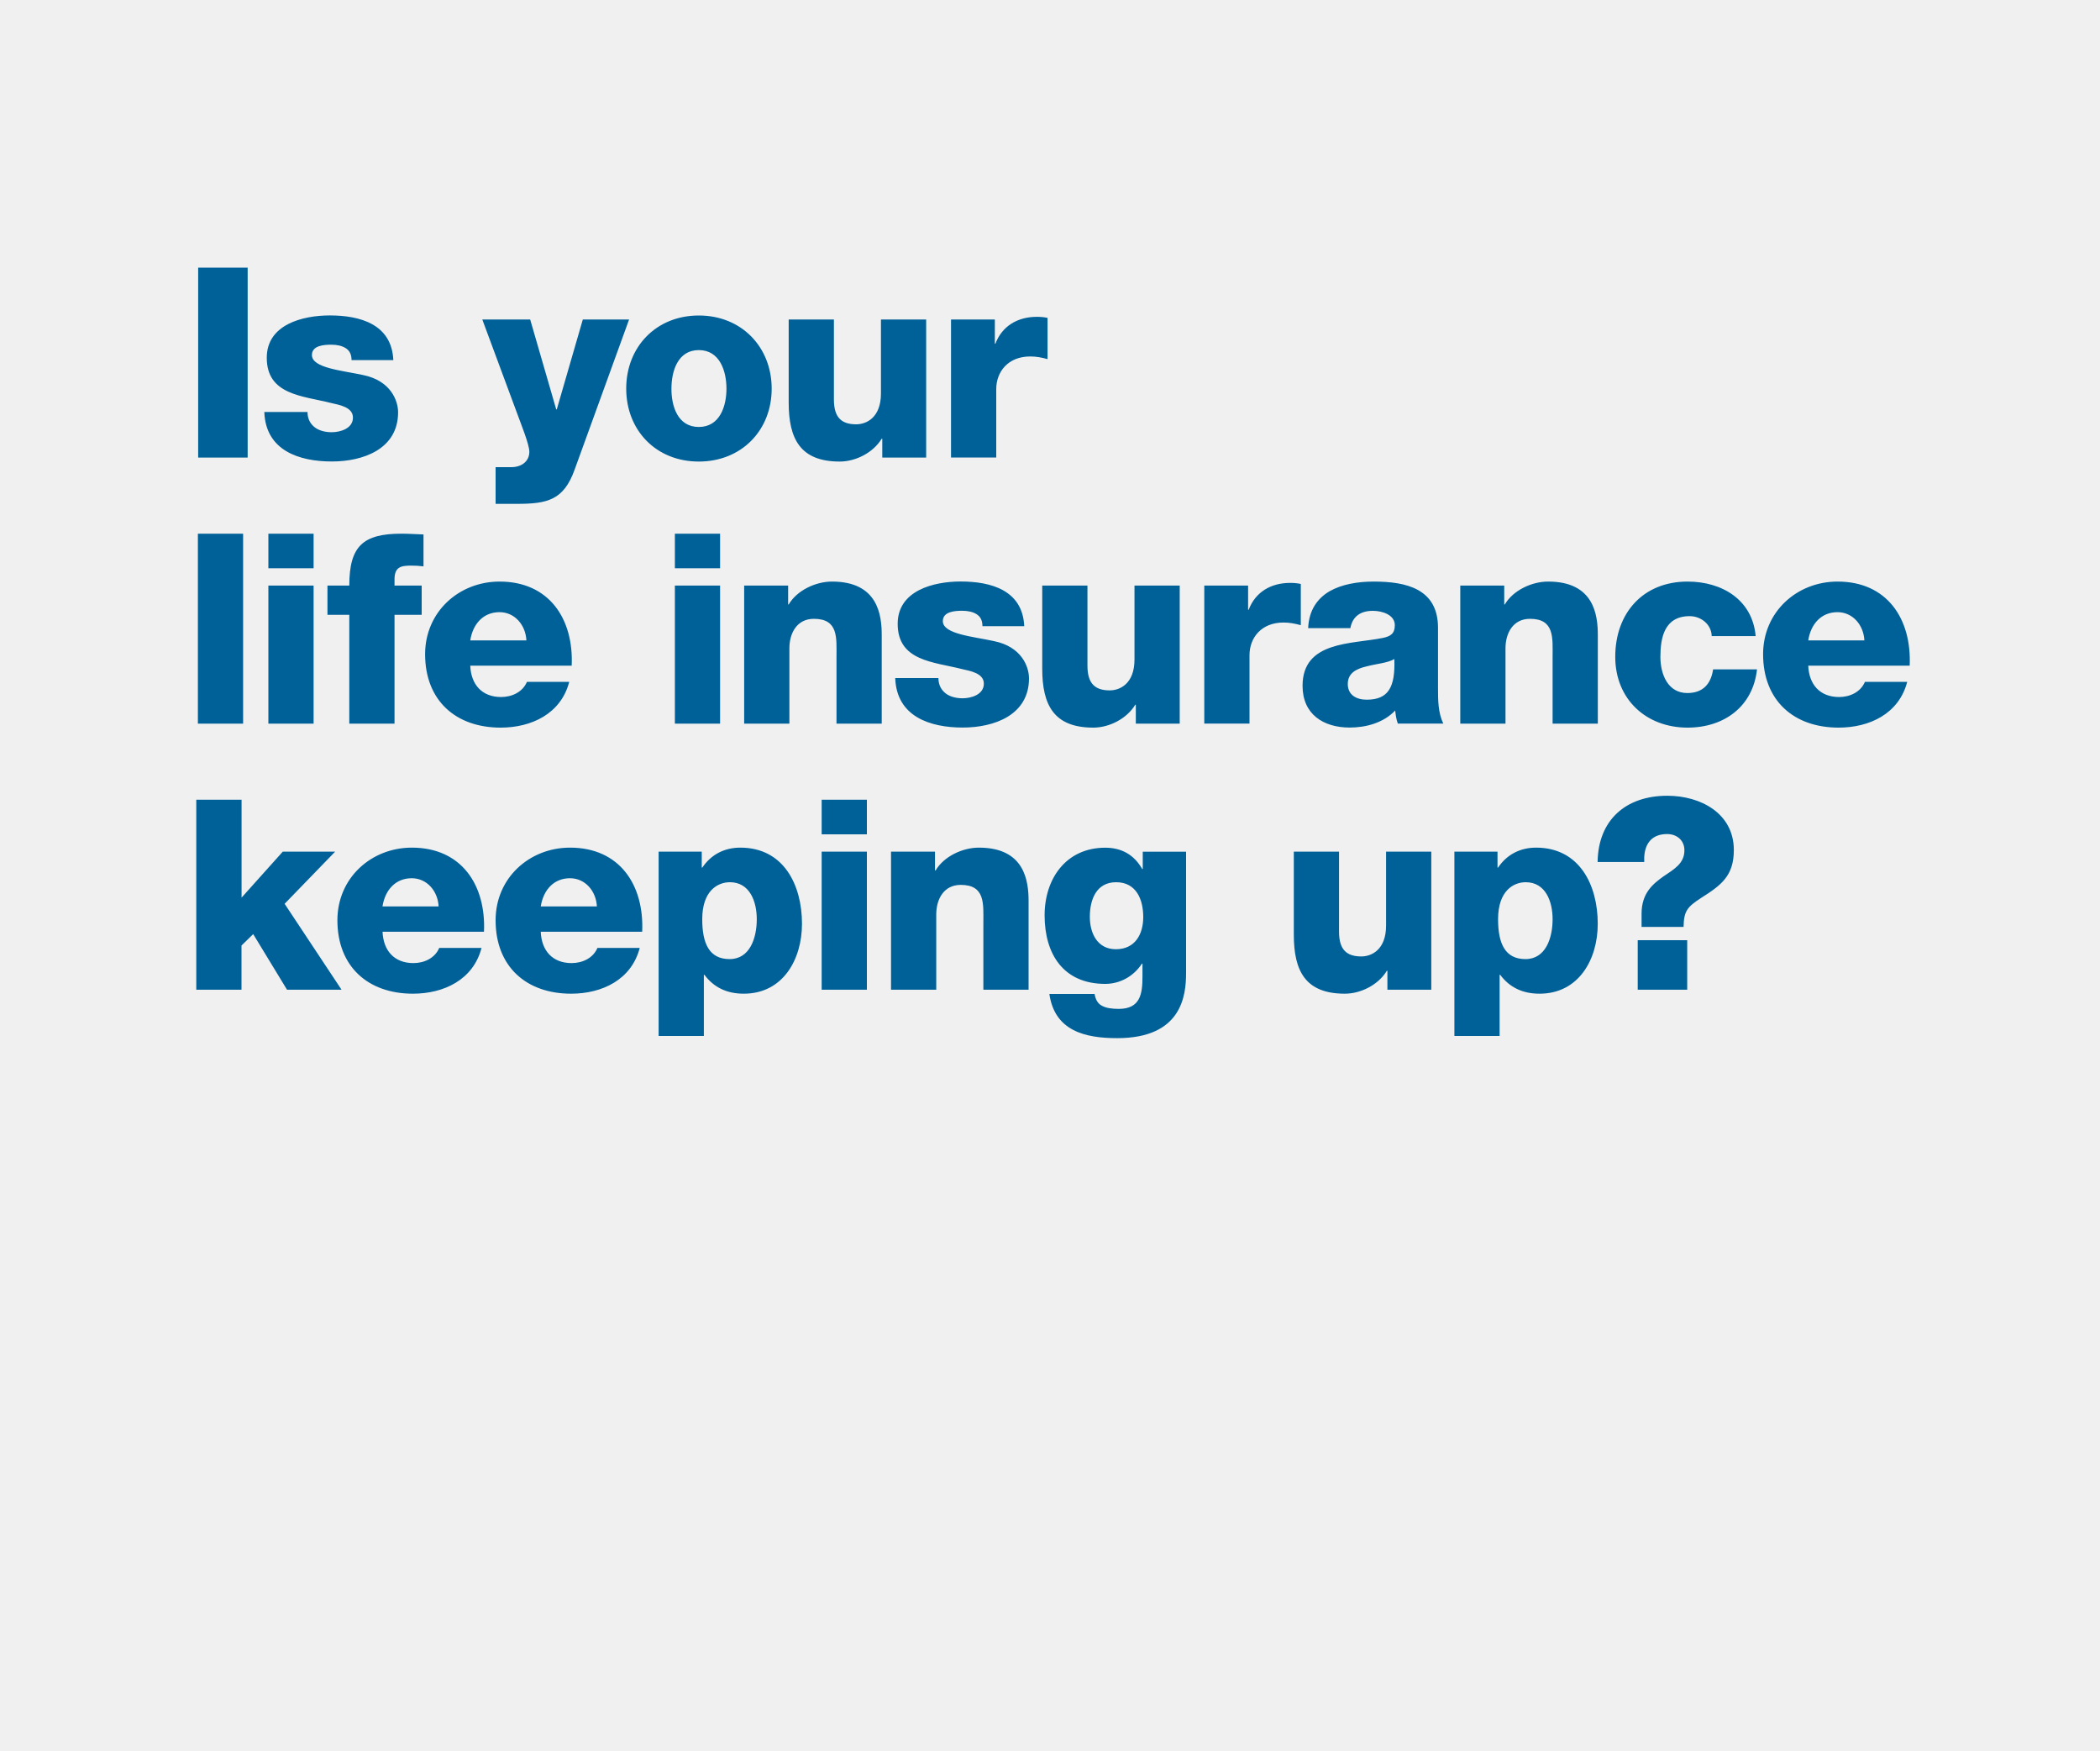
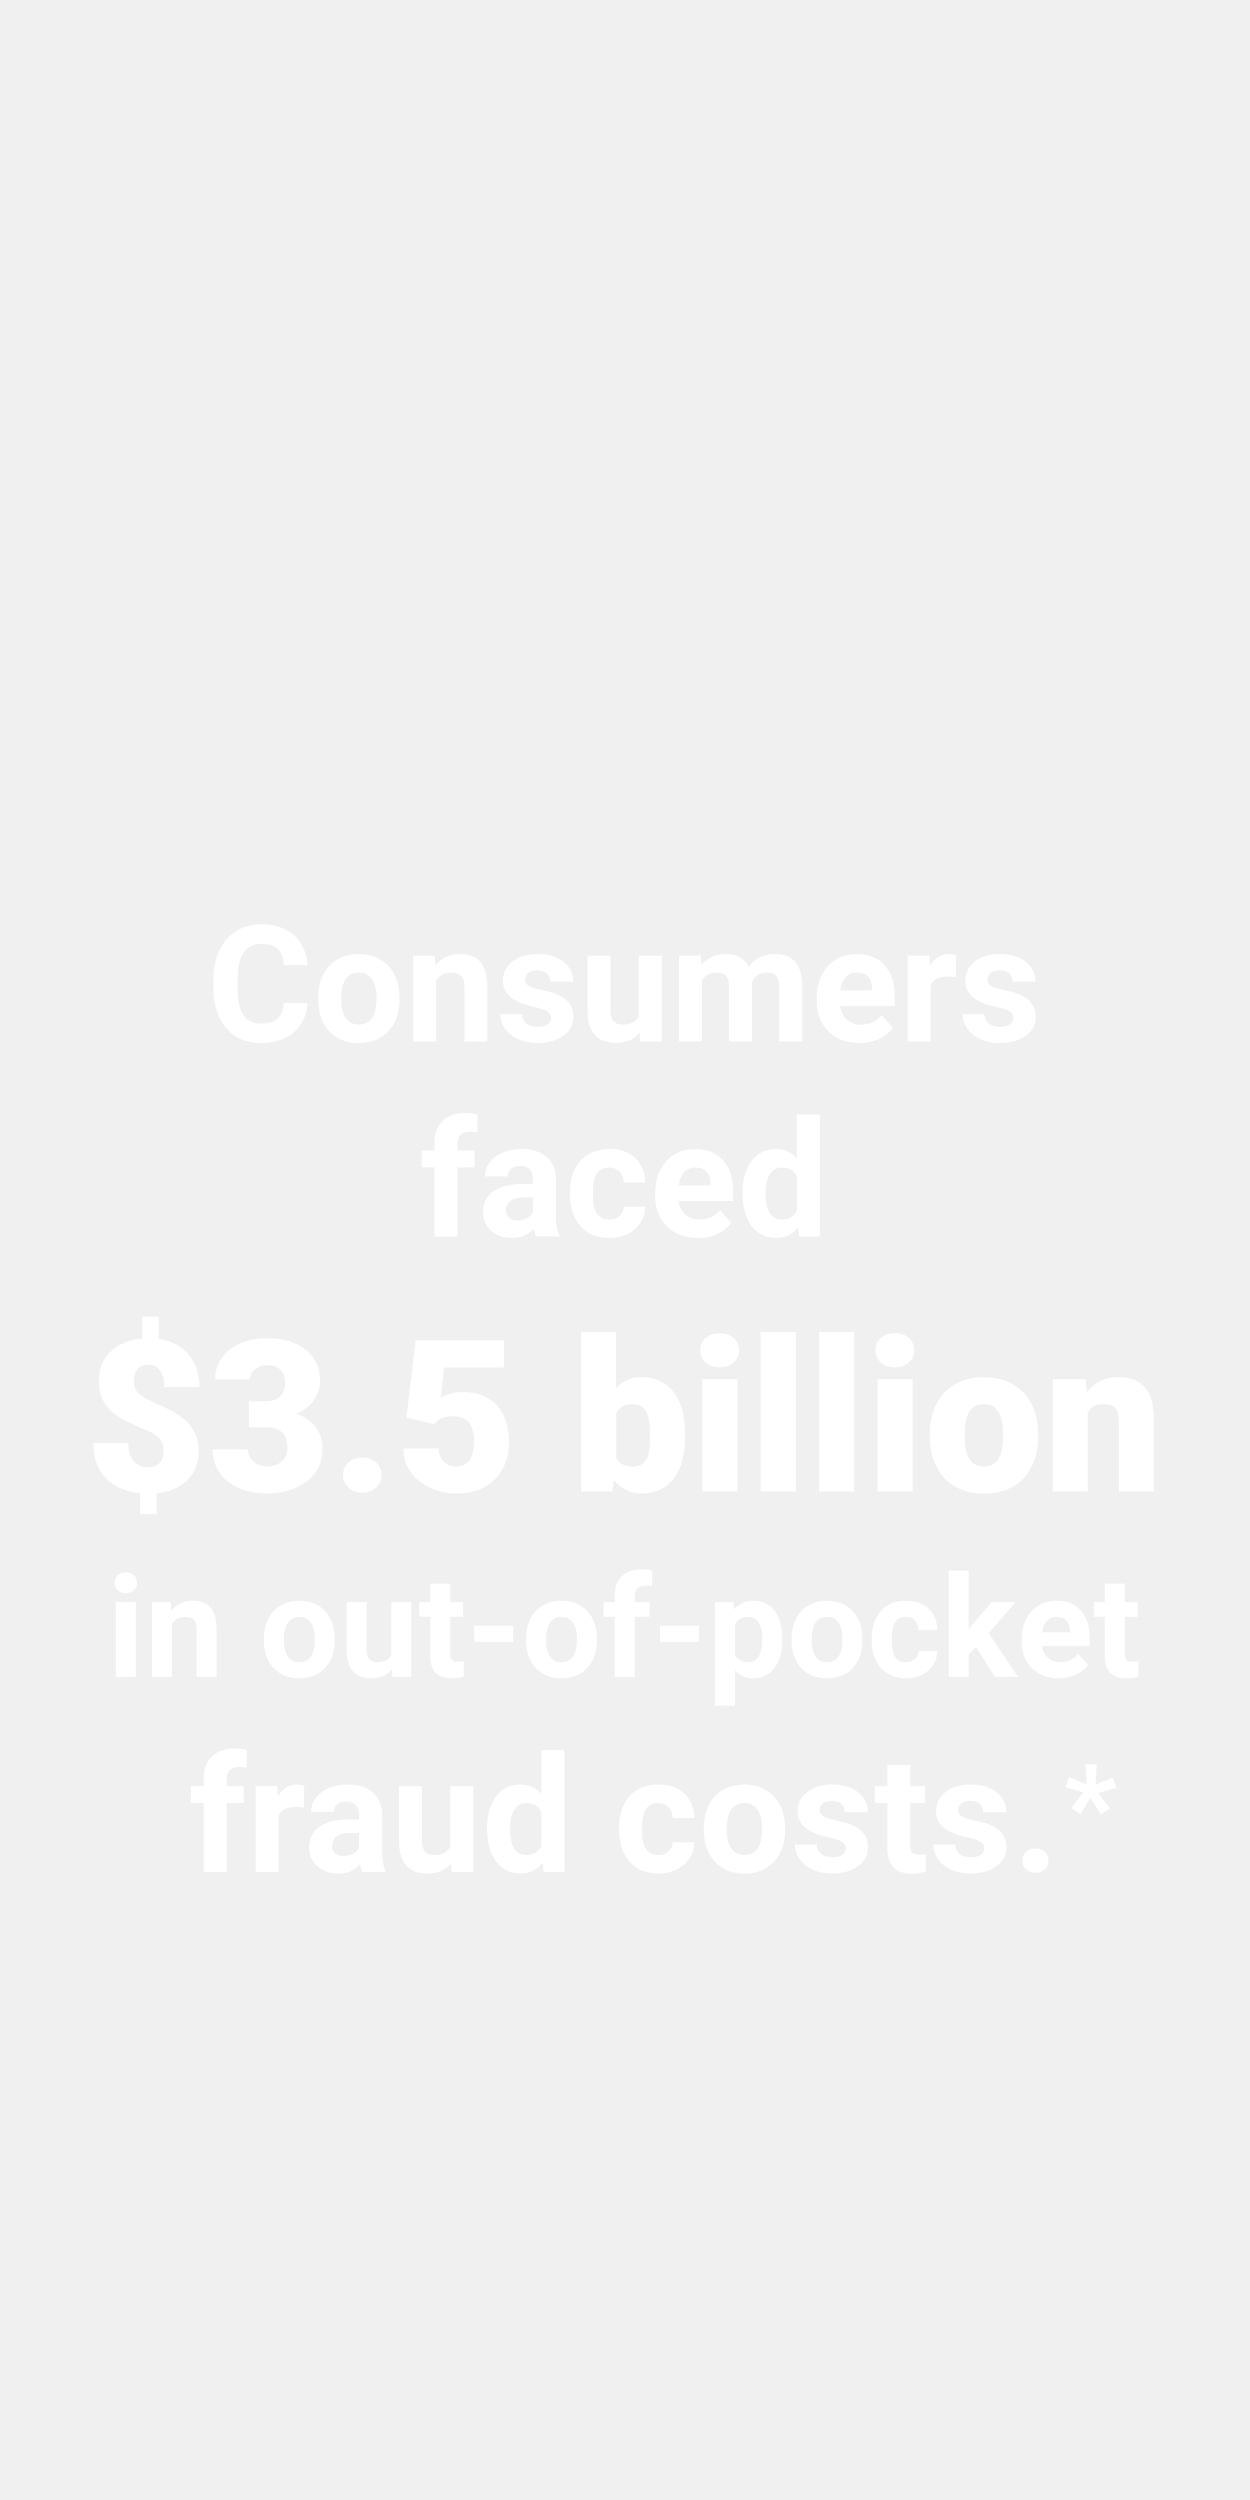
- <svg xmlns="http://www.w3.org/2000/svg" id="Layer_1" viewBox="0 0 300 250">
-   <style>.st0{fill:#006098}</style>
-   <path class="st0" d="M28.31 38.22h7.07v27.13h-7.07V38.22zM43.93 58.85c0 .99.42 1.71 1.06 2.2.61.46 1.48.68 2.39.68 1.25 0 3.04-.53 3.04-2.09 0-1.52-2.01-1.82-3.15-2.09-4.07-1.03-9.16-1.14-9.16-6.46 0-4.75 5.13-6.04 9-6.04 4.33 0 8.85 1.25 9.08 6.38h-5.97c0-.84-.3-1.37-.84-1.71-.53-.34-1.25-.49-2.05-.49-1.06 0-2.77.11-2.77 1.48 0 1.86 4.33 2.2 7.29 2.85 3.99.8 5.02 3.69 5.02 5.32 0 5.28-5.02 7.03-9.46 7.03-4.67 0-9.46-1.56-9.65-7.07h6.17zM82.08 67.1c-1.56 4.33-3.88 4.86-8.24 4.86H70.8v-5.24h2.24c1.48 0 2.58-.84 2.58-2.2 0-1.06-1.25-4.1-1.63-5.17L68.9 45.63h6.84l3.72 12.84h.08l3.72-12.84h6.61L82.08 67.1zM99.83 45.06c6.12 0 10.41 4.52 10.41 10.45s-4.29 10.41-10.41 10.41-10.37-4.48-10.37-10.41c-.01-5.93 4.25-10.45 10.37-10.45zm0 15.92c3 0 3.95-2.96 3.95-5.47S102.83 50 99.83 50s-3.91 3-3.91 5.51c-.01 2.51.9 5.47 3.91 5.47zM132.31 65.35h-6.27v-2.7h-.08c-1.22 2.01-3.72 3.27-6 3.27-5.66 0-7.29-3.27-7.29-8.43V45.63h6.46v11.44c0 2.62 1.14 3.53 3.19 3.53 1.41 0 3.53-.91 3.53-4.41V45.63h6.46v19.72zM135.85 45.63h6.27v3.46h.08c.95-2.51 3.15-3.84 5.93-3.84.49 0 1.03.04 1.52.15v5.89c-.84-.23-1.6-.38-2.47-.38-3.19 0-4.86 2.2-4.86 4.67v9.76h-6.46V45.63z" />
+ <svg xmlns="http://www.w3.org/2000/svg" id="Layer_1" viewBox="0 0 300 600">
+   <style>.st0{fill:#fff}</style>
+   <path class="st0" d="M73.83 240.71c-.22 2.98-1.32 5.33-3.3 7.05-1.99 1.71-4.61 2.57-7.86 2.57-3.55 0-6.35-1.2-8.39-3.59-2.04-2.39-3.06-5.68-3.06-9.85v-1.69c0-2.67.47-5.01 1.41-7.05s2.28-3.59 4.03-4.68c1.75-1.08 3.77-1.63 6.08-1.63 3.2 0 5.78.86 7.73 2.57 1.95 1.71 3.08 4.12 3.39 7.22h-5.71c-.14-1.79-.64-3.09-1.49-3.89-.86-.81-2.16-1.21-3.91-1.21-1.9 0-3.33.68-4.27 2.05-.95 1.37-1.43 3.48-1.46 6.35v2.09c0 3 .45 5.19 1.36 6.57.91 1.38 2.34 2.08 4.29 2.08 1.76 0 3.08-.4 3.95-1.21.87-.81 1.37-2.05 1.5-3.74h5.71zM76.36 239.46c0-2.04.39-3.87 1.18-5.47s1.92-2.84 3.4-3.71c1.48-.88 3.2-1.31 5.15-1.31 2.78 0 5.05.85 6.81 2.55 1.76 1.7 2.74 4.01 2.94 6.93l.04 1.41c0 3.16-.88 5.7-2.65 7.61-1.76 1.91-4.13 2.87-7.1 2.87s-5.34-.95-7.11-2.86c-1.77-1.9-2.66-4.49-2.66-7.77v-.25zm5.51.39c0 1.96.37 3.46 1.11 4.49.74 1.04 1.79 1.55 3.16 1.55 1.33 0 2.37-.51 3.12-1.54.75-1.02 1.12-2.66 1.12-4.91 0-1.92-.38-3.41-1.12-4.46s-1.8-1.58-3.16-1.58c-1.35 0-2.39.52-3.12 1.57-.75 1.05-1.11 2.68-1.11 4.88zM104.34 229.35l.17 2.38c1.47-1.84 3.45-2.76 5.92-2.76 2.18 0 3.81.64 4.88 1.92s1.61 3.2 1.64 5.75v13.31h-5.5v-13.18c0-1.17-.25-2.02-.76-2.54s-1.35-.79-2.53-.79c-1.55 0-2.71.66-3.49 1.98v14.53h-5.5v-20.6h5.17zM132.27 244.26c0-.67-.33-1.2-1-1.59-.67-.39-1.74-.73-3.21-1.04-4.9-1.03-7.35-3.11-7.35-6.25 0-1.83.76-3.35 2.28-4.58 1.52-1.23 3.5-1.84 5.95-1.84 2.62 0 4.71.62 6.27 1.85 1.57 1.23 2.35 2.83 2.35 4.8h-5.5c0-.79-.25-1.44-.76-1.95s-1.3-.77-2.38-.77c-.93 0-1.64.21-2.15.63s-.76.95-.76 1.6c0 .61.29 1.1.87 1.48.58.37 1.55.7 2.92.97 1.37.27 2.53.58 3.47.92 2.91 1.07 4.36 2.91 4.36 5.54 0 1.88-.81 3.4-2.42 4.56-1.61 1.16-3.69 1.74-6.25 1.74-1.73 0-3.26-.31-4.6-.92-1.34-.62-2.39-1.46-3.15-2.53s-1.14-2.23-1.14-3.48h5.22c.05.98.41 1.73 1.08 2.25s1.57.78 2.71.78c1.05 0 1.85-.2 2.39-.6.53-.4.8-.93.8-1.57zM153.51 247.86c-1.36 1.65-3.24 2.48-5.64 2.48-2.21 0-3.89-.63-5.06-1.9-1.16-1.27-1.75-3.13-1.78-5.58v-13.5h5.5v13.33c0 2.15.98 3.22 2.93 3.22 1.87 0 3.15-.65 3.85-1.94v-14.6h5.52v20.6h-5.18l-.14-2.11zM168.15 229.35l.17 2.3c1.46-1.79 3.43-2.69 5.92-2.69 2.65 0 4.48 1.05 5.47 3.14 1.45-2.09 3.51-3.14 6.19-3.14 2.23 0 3.9.65 4.99 1.95s1.64 3.26 1.64 5.87v13.16H187V236.8c0-1.17-.23-2.02-.69-2.56-.46-.54-1.26-.81-2.42-.81-1.65 0-2.79.79-3.43 2.36l.02 14.15h-5.5v-13.12c0-1.19-.24-2.06-.71-2.59s-1.27-.8-2.4-.8c-1.56 0-2.69.65-3.39 1.94v14.57h-5.5v-20.6h5.17zM206.24 250.33c-3.02 0-5.48-.93-7.38-2.78-1.9-1.85-2.85-4.32-2.85-7.41v-.53c0-2.07.4-3.92 1.2-5.55.8-1.63 1.93-2.89 3.4-3.77 1.47-.88 3.14-1.32 5.02-1.32 2.82 0 5.04.89 6.66 2.67 1.62 1.78 2.43 4.3 2.43 7.56v2.25H201.6c.18 1.35.71 2.42 1.61 3.24.9.81 2.03 1.22 3.4 1.22 2.12 0 3.78-.77 4.97-2.3l2.7 3.03c-.83 1.17-1.94 2.08-3.35 2.73-1.42.63-2.98.96-4.69.96zm-.63-16.93c-1.09 0-1.98.37-2.66 1.11-.68.74-1.11 1.8-1.3 3.18h7.66v-.44c-.03-1.22-.36-2.17-.99-2.84s-1.54-1.01-2.71-1.01zM229.41 234.51c-.75-.1-1.41-.15-1.98-.15-2.08 0-3.45.7-4.09 2.11v13.48h-5.5v-20.6h5.2l.15 2.46c1.1-1.89 2.63-2.84 4.59-2.84.61 0 1.18.08 1.71.25l-.08 5.29zM243.22 244.26c0-.67-.33-1.2-1-1.59-.67-.39-1.74-.73-3.21-1.04-4.9-1.03-7.35-3.11-7.35-6.25 0-1.83.76-3.35 2.28-4.58 1.52-1.23 3.5-1.84 5.95-1.84 2.62 0 4.71.62 6.27 1.85 1.57 1.23 2.35 2.83 2.35 4.8h-5.5c0-.79-.25-1.44-.76-1.95s-1.3-.77-2.38-.77c-.93 0-1.64.21-2.15.63s-.76.95-.76 1.6c0 .61.29 1.1.87 1.48.58.37 1.55.7 2.92.97 1.37.27 2.53.58 3.47.92 2.91 1.07 4.36 2.91 4.36 5.54 0 1.88-.81 3.4-2.42 4.56-1.61 1.16-3.69 1.74-6.25 1.74-1.73 0-3.26-.31-4.6-.92-1.34-.62-2.39-1.46-3.15-2.53s-1.14-2.23-1.14-3.48h5.22c.05.98.41 1.73 1.08 2.25s1.57.78 2.71.78c1.05 0 1.85-.2 2.39-.6.53-.4.8-.93.8-1.57zM104.27 296.75v-16.57h-3.07v-4.04h3.07v-1.75c0-2.31.66-4.1 1.99-5.38 1.33-1.28 3.18-1.91 5.57-1.91.76 0 1.7.13 2.8.38l-.06 4.27c-.46-.11-1.02-.17-1.68-.17-2.07 0-3.1.97-3.1 2.91v1.66h4.09v4.04h-4.09v16.57h-5.52zM128.68 296.75c-.25-.5-.44-1.11-.55-1.85-1.33 1.49-3.07 2.23-5.2 2.23-2.02 0-3.69-.58-5.02-1.75-1.33-1.17-1.99-2.64-1.99-4.42 0-2.18.81-3.86 2.43-5.03 1.62-1.17 3.96-1.76 7.02-1.77h2.53v-1.18c0-.95-.25-1.71-.73-2.29-.49-.57-1.26-.86-2.31-.86-.93 0-1.65.22-2.18.67-.53.44-.79 1.05-.79 1.83h-5.5c0-1.19.37-2.3 1.1-3.31s1.78-1.81 3.12-2.39c1.35-.58 2.86-.87 4.53-.87 2.54 0 4.55.64 6.05 1.91 1.49 1.28 2.24 3.07 2.24 5.38v8.93c.01 1.96.29 3.43.82 4.44v.32h-5.57zm-4.55-3.83c.81 0 1.56-.18 2.25-.54.69-.36 1.19-.85 1.52-1.46v-3.54h-2.06c-2.76 0-4.22.95-4.4 2.86l-.02.32c0 .69.24 1.25.72 1.69s1.15.67 1.99.67zM146.22 292.69c1.01 0 1.84-.28 2.47-.84s.96-1.3.99-2.23h5.16c-.01 1.4-.39 2.68-1.14 3.84-.75 1.16-1.77 2.06-3.08 2.7-1.3.64-2.74.96-4.31.96-2.95 0-5.27-.94-6.97-2.81s-2.55-4.46-2.55-7.76v-.36c0-3.17.84-5.71 2.53-7.6s4.01-2.84 6.95-2.84c2.58 0 4.64.73 6.2 2.2 1.56 1.47 2.35 3.42 2.37 5.86h-5.16c-.03-1.07-.36-1.94-.99-2.61-.63-.67-1.47-1-2.51-1-1.28 0-2.25.47-2.9 1.4-.65.93-.98 2.45-.98 4.55v.57c0 2.12.32 3.65.97 4.58s1.63 1.39 2.95 1.39zM167.47 297.13c-3.02 0-5.48-.93-7.38-2.78-1.9-1.85-2.85-4.32-2.85-7.41v-.53c0-2.07.4-3.92 1.2-5.55.8-1.63 1.93-2.89 3.4-3.77 1.47-.88 3.14-1.32 5.02-1.32 2.82 0 5.04.89 6.66 2.67 1.62 1.78 2.43 4.3 2.43 7.56v2.25h-13.12c.18 1.35.71 2.42 1.61 3.24.9.81 2.03 1.22 3.4 1.22 2.12 0 3.78-.77 4.97-2.3l2.7 3.03c-.83 1.17-1.94 2.08-3.35 2.73-1.41.63-2.97.96-4.69.96zm-.62-16.93c-1.09 0-1.98.37-2.66 1.11-.68.74-1.11 1.8-1.3 3.18h7.66v-.44c-.03-1.22-.36-2.17-.99-2.84s-1.55-1.01-2.71-1.01zM178.21 286.3c0-3.21.72-5.77 2.16-7.67 1.44-1.9 3.41-2.86 5.91-2.86 2.01 0 3.66.75 4.97 2.25V267.5h5.52v29.25h-4.97l-.27-2.19c-1.37 1.71-3.14 2.57-5.29 2.57-2.42 0-4.37-.96-5.84-2.87-1.45-1.91-2.19-4.56-2.19-7.96zm5.51.41c0 1.93.34 3.41 1.01 4.44.67 1.03 1.65 1.54 2.93 1.54 1.7 0 2.9-.72 3.6-2.16v-8.14c-.69-1.44-1.87-2.16-3.56-2.16-2.66.01-3.98 2.17-3.98 6.48zM39.26 348.34c0-1.31-.32-2.34-.97-3.09-.65-.75-1.79-1.45-3.41-2.12-1.63-.66-3.13-1.34-4.51-2.02s-2.56-1.47-3.56-2.37-1.76-1.93-2.29-3.11-.8-2.61-.8-4.28c0-2.81.95-5.12 2.84-6.94 1.89-1.82 4.42-2.88 7.57-3.17v-5.25h3.96v5.35c3.04.45 5.42 1.7 7.16 3.75 1.73 2.05 2.6 4.65 2.6 7.81h-8.42c0-1.73-.33-3.05-1-3.98s-1.61-1.39-2.84-1.39c-1.1 0-1.95.34-2.55 1.03-.61.69-.91 1.64-.91 2.85 0 1.23.35 2.2 1.05 2.93.7.72 1.82 1.41 3.36 2.07 1.54.66 3 1.34 4.37 2.04 1.37.71 2.55 1.51 3.55 2.4s1.78 1.94 2.34 3.14.85 2.63.85 4.31c0 2.84-.9 5.15-2.7 6.95-1.8 1.79-4.25 2.84-7.36 3.14v5.01h-3.96v-5.03c-3.62-.38-6.4-1.62-8.33-3.72-1.93-2.1-2.9-4.87-2.9-8.31h8.39c0 1.89.42 3.33 1.26 4.32.84.99 2.03 1.48 3.57 1.48 1.13 0 2.02-.34 2.67-1.01.65-.69.97-1.61.97-2.79zM59.76 336.31h3.96c3.14 0 4.71-1.54 4.71-4.61 0-1.2-.37-2.17-1.12-2.93-.75-.76-1.8-1.13-3.16-1.13-1.11 0-2.08.32-2.9.97-.82.65-1.23 1.45-1.23 2.42h-8.39c0-1.91.53-3.61 1.59-5.1s2.54-2.66 4.42-3.5c1.88-.84 3.96-1.26 6.21-1.26 4.03 0 7.2.92 9.51 2.76s3.46 4.37 3.46 7.59c0 1.56-.48 3.03-1.43 4.42-.96 1.39-2.35 2.51-4.17 3.37 1.92.7 3.44 1.76 4.53 3.17 1.1 1.42 1.64 3.17 1.64 5.27 0 3.24-1.25 5.83-3.74 7.77s-5.76 2.91-9.81 2.91c-2.38 0-4.58-.45-6.61-1.36s-3.57-2.16-4.62-3.76c-1.05-1.6-1.57-3.42-1.57-5.47h8.44c0 1.11.45 2.08 1.34 2.89.9.81 2 1.22 3.31 1.22 1.48 0 2.66-.41 3.54-1.23.88-.82 1.32-1.87 1.32-3.15 0-1.83-.46-3.12-1.37-3.88-.91-.76-2.18-1.15-3.79-1.15h-4.08v-6.23zM86.95 349.81c1.33 0 2.43.39 3.31 1.18.88.79 1.32 1.8 1.32 3.03s-.44 2.24-1.32 3.03c-.88.79-1.98 1.18-3.31 1.18-1.34 0-2.45-.4-3.32-1.2-.87-.8-1.31-1.8-1.31-3.01s.44-2.22 1.31-3.01c.87-.8 1.98-1.2 3.32-1.2zM97.54 340.24l2.22-18.55h21.19v6.52h-14.37l-.82 7.2c.6-.35 1.38-.66 2.35-.92.97-.27 1.92-.4 2.85-.4 3.6 0 6.37 1.07 8.3 3.2 1.93 2.13 2.9 5.13 2.9 8.98 0 2.33-.52 4.43-1.56 6.31s-2.49 3.33-4.37 4.34c-1.88 1.01-4.09 1.52-6.65 1.52-2.28 0-4.41-.47-6.4-1.41-1.99-.94-3.55-2.22-4.68-3.86s-1.69-3.48-1.67-5.54h8.42c.08 1.33.51 2.38 1.27 3.16.76.78 1.77 1.17 3.01 1.17 2.82 0 4.23-2.09 4.23-6.26 0-3.86-1.73-5.79-5.18-5.79-1.96 0-3.42.63-4.38 1.89l-6.66-1.56zM164.42 344.7c0 4.42-.91 7.81-2.74 10.18-1.83 2.38-4.4 3.56-7.72 3.56-2.74 0-4.95-1.09-6.62-3.26l-.35 2.76h-7.52V319.7h8.39v13.47c1.56-1.78 3.58-2.66 6.05-2.66 3.35 0 5.94 1.2 7.77 3.61 1.83 2.41 2.74 5.79 2.74 10.16v.42zm-8.41-.53c0-2.58-.35-4.43-1.03-5.53-.69-1.1-1.75-1.65-3.17-1.65-1.89 0-3.2.72-3.93 2.16v10.69c.71 1.43 2.04 2.14 3.98 2.14 1.98 0 3.23-.96 3.76-2.88.25-.96.39-2.6.39-4.93zM168.06 324.06c0-1.2.43-2.17 1.29-2.94.86-.76 1.98-1.15 3.36-1.15s2.5.38 3.36 1.15c.86.76 1.29 1.74 1.29 2.94s-.43 2.18-1.29 2.94c-.86.76-1.98 1.15-3.36 1.15s-2.5-.38-3.36-1.15c-.86-.77-1.29-1.75-1.29-2.94zm8.91 33.89h-8.42v-26.94h8.42v26.94zM190.99 357.95h-8.42V319.7h8.42v38.25zM205.01 357.95h-8.42V319.7h8.42v38.25zM210.12 324.06c0-1.2.43-2.17 1.29-2.94.86-.76 1.98-1.15 3.36-1.15s2.5.38 3.36 1.15c.86.76 1.29 1.74 1.29 2.94s-.43 2.18-1.29 2.94c-.86.76-1.98 1.15-3.36 1.15s-2.5-.38-3.36-1.15c-.86-.77-1.29-1.75-1.29-2.94zm8.91 33.89h-8.42v-26.94h8.42v26.94zM223.14 344.23c0-2.69.52-5.08 1.57-7.18 1.05-2.1 2.55-3.71 4.51-4.84s4.26-1.69 6.9-1.69c4.03 0 7.21 1.25 9.54 3.75 2.32 2.5 3.49 5.9 3.49 10.2v.3c0 4.2-1.17 7.53-3.5 10-2.33 2.47-5.49 3.7-9.48 3.7-3.83 0-6.91-1.15-9.24-3.45-2.32-2.3-3.58-5.42-3.76-9.35l-.03-1.44zm8.39.52c0 2.49.39 4.32 1.17 5.48s1.93 1.74 3.46 1.74c2.99 0 4.52-2.3 4.58-6.9v-.85c0-4.83-1.54-7.25-4.63-7.25-2.81 0-4.33 2.08-4.56 6.25l-.02 1.53zM260.54 331.01l.27 3.16c1.86-2.44 4.42-3.66 7.7-3.66 2.81 0 4.9.84 6.29 2.51 1.39 1.68 2.1 4.2 2.15 7.57v17.36h-8.42v-17.01c0-1.36-.27-2.36-.82-3-.55-.64-1.54-.96-2.99-.96-1.64 0-2.86.65-3.66 1.94v19.03h-8.39v-26.94h7.87zM27.52 379.86c0-.72.24-1.31.72-1.78.48-.46 1.14-.7 1.97-.7.82 0 1.47.23 1.96.7s.73 1.06.73 1.78c0 .73-.25 1.33-.74 1.79-.49.46-1.14.7-1.95.7s-1.46-.23-1.95-.7-.74-1.06-.74-1.79zm5.1 22.61H27.8V384.5h4.81v17.97zM40.99 384.5l.15 2.08c1.28-1.6 3-2.41 5.16-2.41 1.9 0 3.32.56 4.25 1.68s1.41 2.79 1.43 5.01v11.6h-4.8v-11.49c0-1.02-.22-1.76-.66-2.22-.44-.46-1.18-.69-2.21-.69-1.35 0-2.36.58-3.04 1.73v12.67h-4.8V384.5h4.52zM63.33 393.32c0-1.78.34-3.37 1.03-4.76s1.67-2.47 2.96-3.24c1.29-.76 2.79-1.15 4.49-1.15 2.42 0 4.4.74 5.93 2.22 1.53 1.48 2.39 3.5 2.57 6.04l.03 1.23c0 2.76-.77 4.97-2.31 6.63-1.54 1.67-3.6 2.5-6.19 2.5s-4.66-.83-6.2-2.49c-1.54-1.66-2.32-3.92-2.32-6.77v-.21zm4.8.34c0 1.71.32 3.01.96 3.92s1.56 1.36 2.76 1.36c1.16 0 2.07-.45 2.72-1.34s.98-2.32.98-4.28c0-1.67-.33-2.97-.98-3.89s-1.57-1.38-2.76-1.38c-1.17 0-2.08.46-2.72 1.37-.64.91-.96 2.32-.96 4.24zM94.06 400.64c-1.18 1.44-2.82 2.16-4.91 2.16-1.93 0-3.4-.55-4.41-1.66-1.01-1.11-1.53-2.73-1.55-4.86V384.5h4.8v11.62c0 1.87.85 2.81 2.56 2.81 1.63 0 2.75-.57 3.35-1.7V384.5h4.81v17.96h-4.52l-.13-1.82zM108.07 380.09v4.42h3.07v3.52h-3.07v8.96c0 .66.13 1.14.38 1.43s.74.43 1.46.43c.53 0 1-.04 1.41-.12v3.64c-.94.29-1.91.43-2.91.43-3.36 0-5.08-1.7-5.15-5.1v-9.68h-2.62v-3.52h2.62v-4.42h4.81zM123.15 394.05h-9.35v-3.87h9.35v3.87zM126.25 393.32c0-1.78.34-3.37 1.03-4.76s1.67-2.47 2.96-3.24c1.29-.76 2.79-1.15 4.49-1.15 2.42 0 4.4.74 5.93 2.22 1.53 1.48 2.39 3.5 2.57 6.04l.03 1.23c0 2.76-.77 4.97-2.31 6.63-1.54 1.67-3.6 2.5-6.19 2.5s-4.66-.83-6.2-2.49c-1.54-1.66-2.32-3.92-2.32-6.77v-.21zm4.8.34c0 1.71.32 3.01.96 3.92s1.56 1.36 2.76 1.36c1.16 0 2.07-.45 2.72-1.34s.98-2.32.98-4.28c0-1.67-.33-2.97-.98-3.89s-1.57-1.38-2.76-1.38c-1.17 0-2.08.46-2.72 1.37-.64.91-.96 2.32-.96 4.24zM147.53 402.47v-14.44h-2.67v-3.52h2.67v-1.53c0-2.01.58-3.58 1.73-4.69 1.16-1.11 2.78-1.67 4.86-1.67.66 0 1.48.11 2.44.33l-.05 3.72c-.4-.1-.89-.15-1.46-.15-1.8 0-2.71.85-2.71 2.54v1.44h3.57v3.52h-3.57v14.44h-4.81zM167.74 394.05h-9.35v-3.87h9.35v3.87zM187.76 393.65c0 2.77-.63 4.98-1.88 6.65-1.26 1.67-2.95 2.5-5.09 2.5-1.82 0-3.28-.63-4.4-1.89v8.47h-4.8V384.5h4.45l.17 1.76c1.16-1.39 2.68-2.09 4.55-2.09 2.21 0 3.93.82 5.16 2.46s1.84 3.9 1.84 6.77v.25zm-4.8-.35c0-1.67-.3-2.96-.89-3.87-.59-.91-1.45-1.36-2.58-1.36-1.5 0-2.54.58-3.1 1.73v7.35c.59 1.18 1.63 1.78 3.14 1.78 2.29 0 3.43-1.88 3.43-5.63zM189.98 393.32c0-1.78.34-3.37 1.03-4.76s1.67-2.47 2.96-3.24c1.29-.76 2.79-1.15 4.49-1.15 2.42 0 4.4.74 5.93 2.22 1.53 1.48 2.39 3.5 2.57 6.04l.03 1.23c0 2.76-.77 4.97-2.31 6.63-1.54 1.67-3.6 2.5-6.19 2.5s-4.66-.83-6.2-2.49c-1.54-1.66-2.32-3.92-2.32-6.77v-.21zm4.8.34c0 1.71.32 3.01.96 3.92s1.56 1.36 2.76 1.36c1.16 0 2.07-.45 2.72-1.34s.98-2.32.98-4.28c0-1.67-.33-2.97-.98-3.89s-1.57-1.38-2.76-1.38c-1.17 0-2.08.46-2.72 1.37-.64.91-.96 2.32-.96 4.24zM217.43 398.93c.89 0 1.6-.24 2.16-.73s.84-1.13.86-1.94h4.5c-.01 1.22-.34 2.33-1 3.34s-1.55 1.8-2.68 2.36c-1.13.56-2.39.84-3.76.84-2.57 0-4.59-.82-6.08-2.45-1.48-1.63-2.22-3.89-2.22-6.76v-.32c0-2.77.74-4.97 2.21-6.62s3.49-2.47 6.06-2.47c2.25 0 4.05.64 5.4 1.92 1.36 1.28 2.04 2.98 2.07 5.11h-4.5c-.02-.93-.31-1.69-.86-2.28s-1.28-.88-2.19-.88c-1.12 0-1.96.41-2.53 1.22-.57.81-.85 2.14-.85 3.97v.5c0 1.85.28 3.18.85 3.99s1.41 1.2 2.56 1.2zM234.21 395.26l-1.73 1.73v5.48h-4.8v-25.5h4.8v14.13l.93-1.2 4.6-5.4h5.76l-6.49 7.49 7.06 10.48h-5.51l-4.62-7.21zM254.12 402.8c-2.63 0-4.78-.81-6.43-2.42-1.66-1.62-2.48-3.77-2.48-6.46v-.46c0-1.8.35-3.42 1.05-4.84.7-1.42 1.68-2.52 2.96-3.29s2.74-1.15 4.37-1.15c2.46 0 4.39.77 5.8 2.32 1.41 1.55 2.12 3.75 2.12 6.59v1.96h-11.44c.16 1.17.62 2.11 1.4 2.82.78.71 1.77 1.06 2.96 1.06 1.85 0 3.29-.67 4.33-2.01l2.36 2.64c-.72 1.02-1.69 1.81-2.92 2.38-1.23.57-2.59.86-4.08.86zm-.55-14.76c-.95 0-1.72.32-2.32.97-.59.65-.97 1.57-1.14 2.77h6.67v-.38c-.02-1.07-.31-1.89-.86-2.48-.55-.59-1.33-.88-2.35-.88zM269.97 380.09v4.42h3.07v3.52h-3.07v8.96c0 .66.13 1.14.38 1.43s.74.43 1.46.43c.53 0 1-.04 1.41-.12v3.64c-.94.29-1.91.43-2.91.43-3.36 0-5.08-1.7-5.15-5.1v-9.68h-2.62v-3.52h2.62v-4.42h4.81zM48.88 449.27V432.7h-3.07v-4.04h3.07v-1.75c0-2.31.66-4.1 1.99-5.38 1.33-1.28 3.18-1.91 5.57-1.91.76 0 1.7.13 2.8.38l-.06 4.27c-.46-.11-1.02-.17-1.68-.17-2.07 0-3.1.97-3.1 2.91v1.66h4.09v4.04H54.4v16.57h-5.52zM72.93 433.82c-.75-.1-1.41-.15-1.98-.15-2.08 0-3.45.71-4.09 2.11v13.48h-5.5v-20.6h5.2l.15 2.46c1.1-1.89 2.63-2.84 4.59-2.84.61 0 1.18.08 1.71.25l-.08 5.29zM86.95 449.27c-.25-.5-.44-1.11-.55-1.85-1.33 1.49-3.07 2.23-5.2 2.23-2.02 0-3.69-.58-5.02-1.75-1.33-1.17-1.99-2.64-1.99-4.42 0-2.18.81-3.86 2.43-5.03 1.62-1.17 3.96-1.76 7.02-1.77h2.53v-1.18c0-.95-.25-1.71-.73-2.29-.49-.57-1.26-.86-2.31-.86-.93 0-1.65.22-2.18.67-.53.44-.79 1.05-.79 1.83h-5.5c0-1.19.37-2.3 1.1-3.31s1.78-1.81 3.12-2.39c1.35-.58 2.86-.87 4.53-.87 2.54 0 4.55.64 6.05 1.91 1.49 1.28 2.24 3.07 2.24 5.38v8.93c.01 1.96.29 3.43.82 4.44v.32h-5.57zm-4.55-3.83c.81 0 1.56-.18 2.25-.54.69-.36 1.19-.85 1.52-1.46v-3.54h-2.06c-2.76 0-4.22.95-4.4 2.86l-.02.32c0 .69.24 1.25.72 1.7s1.15.66 1.99.66zM108.26 447.17c-1.36 1.65-3.24 2.48-5.64 2.48-2.21 0-3.89-.63-5.06-1.9-1.16-1.27-1.75-3.13-1.78-5.58v-13.5h5.5V442c0 2.15.98 3.22 2.93 3.22 1.87 0 3.15-.65 3.85-1.94v-14.6h5.52v20.6h-5.18l-.14-2.11zM116.89 438.81c0-3.21.72-5.77 2.16-7.67 1.44-1.9 3.41-2.86 5.91-2.86 2.01 0 3.66.75 4.97 2.25v-10.51h5.52v29.25h-4.97l-.27-2.19c-1.37 1.71-3.14 2.57-5.29 2.57-2.42 0-4.37-.96-5.84-2.87-1.46-1.91-2.19-4.57-2.19-7.97zm5.5.41c0 1.93.34 3.41 1.01 4.44.67 1.03 1.65 1.54 2.93 1.54 1.7 0 2.9-.72 3.6-2.16v-8.14c-.69-1.44-1.87-2.16-3.56-2.16-2.65.02-3.98 2.17-3.98 6.48zM158 445.21c1.01 0 1.84-.28 2.47-.84s.96-1.3.99-2.23h5.16c-.01 1.4-.39 2.68-1.14 3.84-.75 1.16-1.77 2.06-3.08 2.7-1.3.64-2.74.96-4.31.96-2.95 0-5.27-.94-6.97-2.81-1.7-1.87-2.55-4.46-2.55-7.76v-.36c0-3.17.84-5.71 2.53-7.6s4.01-2.84 6.95-2.84c2.58 0 4.64.73 6.2 2.2 1.56 1.47 2.35 3.42 2.37 5.86h-5.16c-.03-1.07-.36-1.94-.99-2.61-.63-.67-1.47-1-2.51-1-1.28 0-2.25.47-2.9 1.4-.65.93-.98 2.45-.98 4.55v.57c0 2.12.32 3.65.97 4.58.65.93 1.63 1.39 2.95 1.39zM168.91 438.77c0-2.04.39-3.87 1.18-5.46s1.92-2.84 3.4-3.71c1.48-.88 3.2-1.31 5.15-1.31 2.78 0 5.05.85 6.81 2.55 1.76 1.7 2.74 4.01 2.94 6.93l.04 1.41c0 3.16-.88 5.7-2.65 7.61-1.76 1.91-4.13 2.87-7.1 2.87s-5.34-.95-7.11-2.86c-1.77-1.9-2.66-4.49-2.66-7.77v-.26zm5.5.39c0 1.96.37 3.46 1.11 4.49.74 1.04 1.79 1.55 3.16 1.55 1.33 0 2.37-.51 3.12-1.54s1.12-2.66 1.12-4.91c0-1.92-.38-3.41-1.12-4.46-.75-1.05-1.8-1.58-3.16-1.58-1.35 0-2.39.52-3.12 1.57-.74 1.06-1.11 2.68-1.11 4.88zM202.98 443.57c0-.67-.33-1.2-1-1.59-.67-.39-1.74-.73-3.21-1.04-4.9-1.03-7.35-3.11-7.35-6.25 0-1.83.76-3.35 2.28-4.58 1.52-1.23 3.5-1.84 5.95-1.84 2.62 0 4.71.62 6.27 1.85 1.57 1.23 2.35 2.83 2.35 4.8h-5.5c0-.79-.25-1.44-.76-1.95s-1.3-.77-2.38-.77c-.93 0-1.64.21-2.15.63s-.76.95-.76 1.6c0 .61.29 1.1.87 1.48.58.37 1.55.7 2.92.97 1.37.27 2.53.58 3.47.92 2.91 1.07 4.36 2.91 4.36 5.54 0 1.88-.81 3.4-2.42 4.56-1.61 1.16-3.69 1.74-6.25 1.74-1.73 0-3.26-.31-4.6-.92-1.34-.62-2.39-1.46-3.15-2.53-.76-1.07-1.14-2.23-1.14-3.48H196c.05.98.41 1.73 1.08 2.25s1.57.78 2.71.78c1.05 0 1.85-.2 2.39-.6.53-.4.8-.92.8-1.57zM218.46 423.6v5.07h3.52v4.04h-3.52v10.28c0 .76.15 1.31.44 1.64s.85.5 1.68.5c.61 0 1.15-.04 1.62-.13v4.17c-1.08.33-2.19.5-3.33.5-3.86 0-5.83-1.95-5.9-5.85v-11.1h-3.01v-4.04h3.01v-5.07h5.49zM236.21 443.57c0-.67-.33-1.2-1-1.59-.67-.39-1.74-.73-3.21-1.04-4.9-1.03-7.35-3.11-7.35-6.25 0-1.83.76-3.35 2.28-4.58 1.52-1.23 3.5-1.84 5.95-1.84 2.62 0 4.71.62 6.27 1.85 1.57 1.23 2.35 2.83 2.35 4.8H236c0-.79-.25-1.44-.76-1.95s-1.3-.77-2.38-.77c-.93 0-1.64.21-2.15.63s-.76.95-.76 1.6c0 .61.29 1.1.87 1.48.58.37 1.55.7 2.92.97 1.37.27 2.53.58 3.47.92 2.91 1.07 4.36 2.91 4.36 5.54 0 1.88-.81 3.4-2.42 4.56-1.61 1.16-3.69 1.74-6.25 1.74-1.73 0-3.26-.31-4.6-.92-1.34-.62-2.39-1.46-3.15-2.53-.76-1.07-1.14-2.23-1.14-3.48h5.22c.05.98.41 1.73 1.08 2.25s1.57.78 2.71.78c1.05 0 1.85-.2 2.39-.6.53-.4.8-.92.8-1.57zM245.39 446.56c0-.88.29-1.59.89-2.13.59-.55 1.33-.82 2.22-.82.9 0 1.65.27 2.24.82.59.55.89 1.26.89 2.13 0 .86-.29 1.56-.88 2.1-.58.54-1.33.81-2.25.81-.9 0-1.64-.27-2.23-.81-.59-.53-.88-1.23-.88-2.1z" />
  <g>
-     <path class="st0" d="M28.27 76.22h6.46v27.13h-6.46V76.22zM44.8 81.16h-6.46v-4.94h6.46v4.94zm-6.46 2.47h6.46v19.72h-6.46V83.63zM49.9 87.81h-3.12v-4.18h3.12c0-5.66 1.98-7.41 7.48-7.41 1.03 0 2.09.08 3.12.11v4.56c-.61-.08-1.18-.11-1.75-.11-1.48 0-2.39.19-2.39 1.98v.87h3.88v4.18h-3.88v15.54H49.9V87.81zM67.18 95.07c.11 2.7 1.67 4.48 4.41 4.48 1.56 0 3.08-.72 3.69-2.17h6.04c-1.18 4.56-5.4 6.54-9.8 6.54-6.42 0-10.79-3.88-10.79-10.49 0-6.04 4.83-10.37 10.64-10.37 7.07 0 10.6 5.32 10.3 12.01H67.18zm8.02-3.61c-.11-2.2-1.67-4.03-3.84-4.03-2.28 0-3.8 1.63-4.18 4.03h8.02zM102.87 81.16h-6.46v-4.94h6.46v4.94zm-6.46 2.47h6.46v19.72h-6.46V83.63zM106.32 83.63h6.27v2.7h.08c1.18-2.01 3.84-3.27 6.19-3.27 6.57 0 7.1 4.79 7.1 7.64v12.65h-6.46v-9.54c0-2.7.3-5.43-3.23-5.43-2.43 0-3.5 2.05-3.5 4.22v10.75h-6.46V83.63zM134.06 96.85c0 .99.42 1.71 1.06 2.2.61.46 1.48.68 2.39.68 1.25 0 3.04-.53 3.04-2.09 0-1.52-2.01-1.82-3.15-2.09-4.07-1.03-9.16-1.14-9.16-6.46 0-4.75 5.13-6.04 9-6.04 4.33 0 8.85 1.25 9.08 6.38h-5.97c0-.84-.3-1.37-.84-1.71-.53-.34-1.25-.49-2.05-.49-1.06 0-2.77.11-2.77 1.48 0 1.86 4.33 2.2 7.29 2.85 3.99.8 5.02 3.69 5.02 5.32 0 5.28-5.02 7.03-9.46 7.03-4.67 0-9.46-1.56-9.65-7.07h6.17zM168.53 103.35h-6.27v-2.7h-.08c-1.22 2.01-3.72 3.27-6 3.27-5.66 0-7.29-3.27-7.29-8.43V83.63h6.46v11.44c0 2.62 1.14 3.53 3.19 3.53 1.41 0 3.53-.91 3.53-4.41V83.63h6.46v19.72zM172.03 83.63h6.27v3.46h.08c.95-2.51 3.15-3.84 5.93-3.84.49 0 1.03.04 1.52.15v5.89c-.84-.23-1.6-.38-2.47-.38-3.19 0-4.86 2.2-4.86 4.67v9.76h-6.46V83.63zM186.88 89.71c.11-2.58 1.33-4.26 3.08-5.28 1.75-.99 4.03-1.37 6.27-1.37 4.67 0 9.2 1.03 9.2 6.61v8.62c0 1.67 0 3.5.76 5.05h-6.5c-.23-.61-.3-1.22-.38-1.86-1.67 1.75-4.14 2.43-6.5 2.43-3.76 0-6.73-1.9-6.73-5.96 0-6.42 6.99-5.93 11.47-6.84 1.1-.23 1.71-.61 1.71-1.82 0-1.48-1.79-2.05-3.12-2.05-1.79 0-2.92.8-3.23 2.47h-6.03zm8.36 10.22c3.08 0 4.1-1.75 3.95-5.81-.91.57-2.58.68-3.99 1.06-1.44.34-2.66.95-2.66 2.51 0 1.59 1.26 2.24 2.7 2.24zM208.62 83.63h6.27v2.7h.08c1.18-2.01 3.84-3.27 6.19-3.27 6.57 0 7.1 4.79 7.1 7.64v12.65h-6.46v-9.54c0-2.7.3-5.43-3.23-5.43-2.43 0-3.5 2.05-3.5 4.22v10.75h-6.46V83.63zM244.53 90.85c-.04-1.67-1.52-2.85-3.15-2.85-3.61 0-4.18 3.08-4.18 5.81 0 2.55 1.1 5.17 3.84 5.17 2.24 0 3.38-1.29 3.69-3.38H251c-.57 5.28-4.67 8.32-9.92 8.32-5.93 0-10.33-4.07-10.33-10.11 0-6.27 3.99-10.75 10.33-10.75 4.9 0 9.27 2.58 9.73 7.79h-6.28zM258.32 95.07c.11 2.7 1.67 4.48 4.41 4.48 1.56 0 3.08-.72 3.69-2.17h6.04c-1.18 4.56-5.39 6.54-9.8 6.54-6.42 0-10.79-3.88-10.79-10.49 0-6.04 4.83-10.37 10.64-10.37 7.07 0 10.6 5.32 10.3 12.01h-14.49zm8.02-3.61c-.11-2.2-1.67-4.03-3.84-4.03-2.28 0-3.8 1.63-4.18 4.03h8.02z" />
-   </g>
-   <g>
-     <path class="st0" d="M28.05 114.22h6.46v13.98l5.89-6.57h7.48l-7.22 7.45 8.13 12.27H41l-4.83-7.94-1.67 1.63v6.31h-6.46v-27.13z" />
-     <path class="st0" d="M54.65 133.07c.11 2.7 1.67 4.48 4.41 4.48 1.56 0 3.08-.72 3.69-2.17h6.04c-1.18 4.56-5.4 6.54-9.8 6.54-6.42 0-10.79-3.88-10.79-10.49 0-6.04 4.83-10.37 10.64-10.37 7.07 0 10.6 5.32 10.3 12.01H54.65zm8.01-3.61c-.11-2.2-1.67-4.03-3.84-4.03-2.28 0-3.8 1.63-4.18 4.03h8.02zM77.25 133.07c.11 2.7 1.67 4.48 4.41 4.48 1.56 0 3.08-.72 3.69-2.17h6.04c-1.18 4.56-5.4 6.54-9.8 6.54-6.42 0-10.79-3.88-10.79-10.49 0-6.04 4.83-10.37 10.64-10.37 7.07 0 10.6 5.32 10.3 12.01H77.25zm8.02-3.61c-.11-2.2-1.67-4.03-3.84-4.03-2.28 0-3.8 1.63-4.18 4.03h8.02zM94.09 121.63h6.16v2.28h.08c1.25-1.86 3.15-2.85 5.43-2.85 6.19 0 8.81 5.32 8.81 10.87 0 5.13-2.74 9.99-8.32 9.99-2.43 0-4.29-.91-5.62-2.7h-.08v8.74h-6.46v-26.33zm6.23 9.65c0 3.46.99 5.7 3.91 5.7 2.89 0 3.88-3 3.88-5.7 0-2.51-.99-5.28-3.84-5.28-1.75 0-3.95 1.22-3.95 5.28zM123.84 119.16h-6.46v-4.94h6.46v4.94zm-6.46 2.47h6.46v19.72h-6.46v-19.72zM127.3 121.63h6.27v2.7h.08c1.18-2.01 3.84-3.27 6.19-3.27 6.57 0 7.1 4.79 7.1 7.64v12.65h-6.46v-9.54c0-2.7.3-5.43-3.23-5.43-2.43 0-3.5 2.05-3.5 4.22v10.75h-6.46v-19.72zM169.44 138.96c0 3.23-.61 9.31-9.84 9.31-4.6 0-8.93-1.03-9.69-6.31h6.46c.15.87.49 1.41 1.1 1.71.57.3 1.37.42 2.36.42 3.08 0 3.38-2.17 3.38-4.6v-1.86h-.08c-1.18 1.82-3.15 2.89-5.24 2.89-5.97 0-8.66-4.25-8.66-9.8 0-5.24 3.08-9.65 8.66-9.65 2.36 0 4.14 1.03 5.28 3.04h.08v-2.47h6.19v17.32zM159.45 126c-2.85 0-3.76 2.51-3.76 4.94 0 2.32 1.06 4.63 3.72 4.63 2.74 0 3.91-2.13 3.91-4.6 0-2.5-.99-4.97-3.87-4.97zM204.47 141.35h-6.27v-2.7h-.08c-1.22 2.01-3.72 3.27-6 3.27-5.66 0-7.29-3.27-7.29-8.44v-11.85h6.46v11.44c0 2.62 1.14 3.53 3.19 3.53 1.41 0 3.53-.91 3.53-4.41v-10.56h6.46v19.72zM207.78 121.63h6.15v2.28h.08c1.25-1.86 3.15-2.85 5.43-2.85 6.19 0 8.81 5.32 8.81 10.87 0 5.13-2.74 9.99-8.32 9.99-2.43 0-4.29-.91-5.62-2.7h-.08v8.74h-6.46v-26.33zm6.23 9.65c0 3.46.99 5.7 3.91 5.7 2.89 0 3.88-3 3.88-5.7 0-2.51-.99-5.28-3.84-5.28-1.74 0-3.95 1.22-3.95 5.28zM228.23 123.11c.08-6 4.03-9.46 9.96-9.46 4.75 0 9.5 2.51 9.5 7.75 0 3.69-1.79 5.02-4.67 6.84-1.98 1.29-2.47 1.86-2.51 4.14h-6v-1.9c0-2.96 1.67-4.26 3.08-5.28 1.56-1.06 3.04-1.86 3.04-3.76 0-1.44-1.1-2.32-2.47-2.32-2.09 0-3.15 1.25-3.27 3.27v.72h-6.66zm5.73 11.17h7.07v7.07h-7.07v-7.07z" />
+     <path class="st0" d="M260.03 430.18l-4.29-1.21.81-2.47 4.25 1.71-.27-4.77h2.68l-.27 4.86 4.14-1.68.81 2.5-4.38 1.21 2.87 3.64-2.17 1.54-2.49-3.99-2.46 3.86-2.17-1.48 2.94-3.72z" />
  </g>
</svg>
